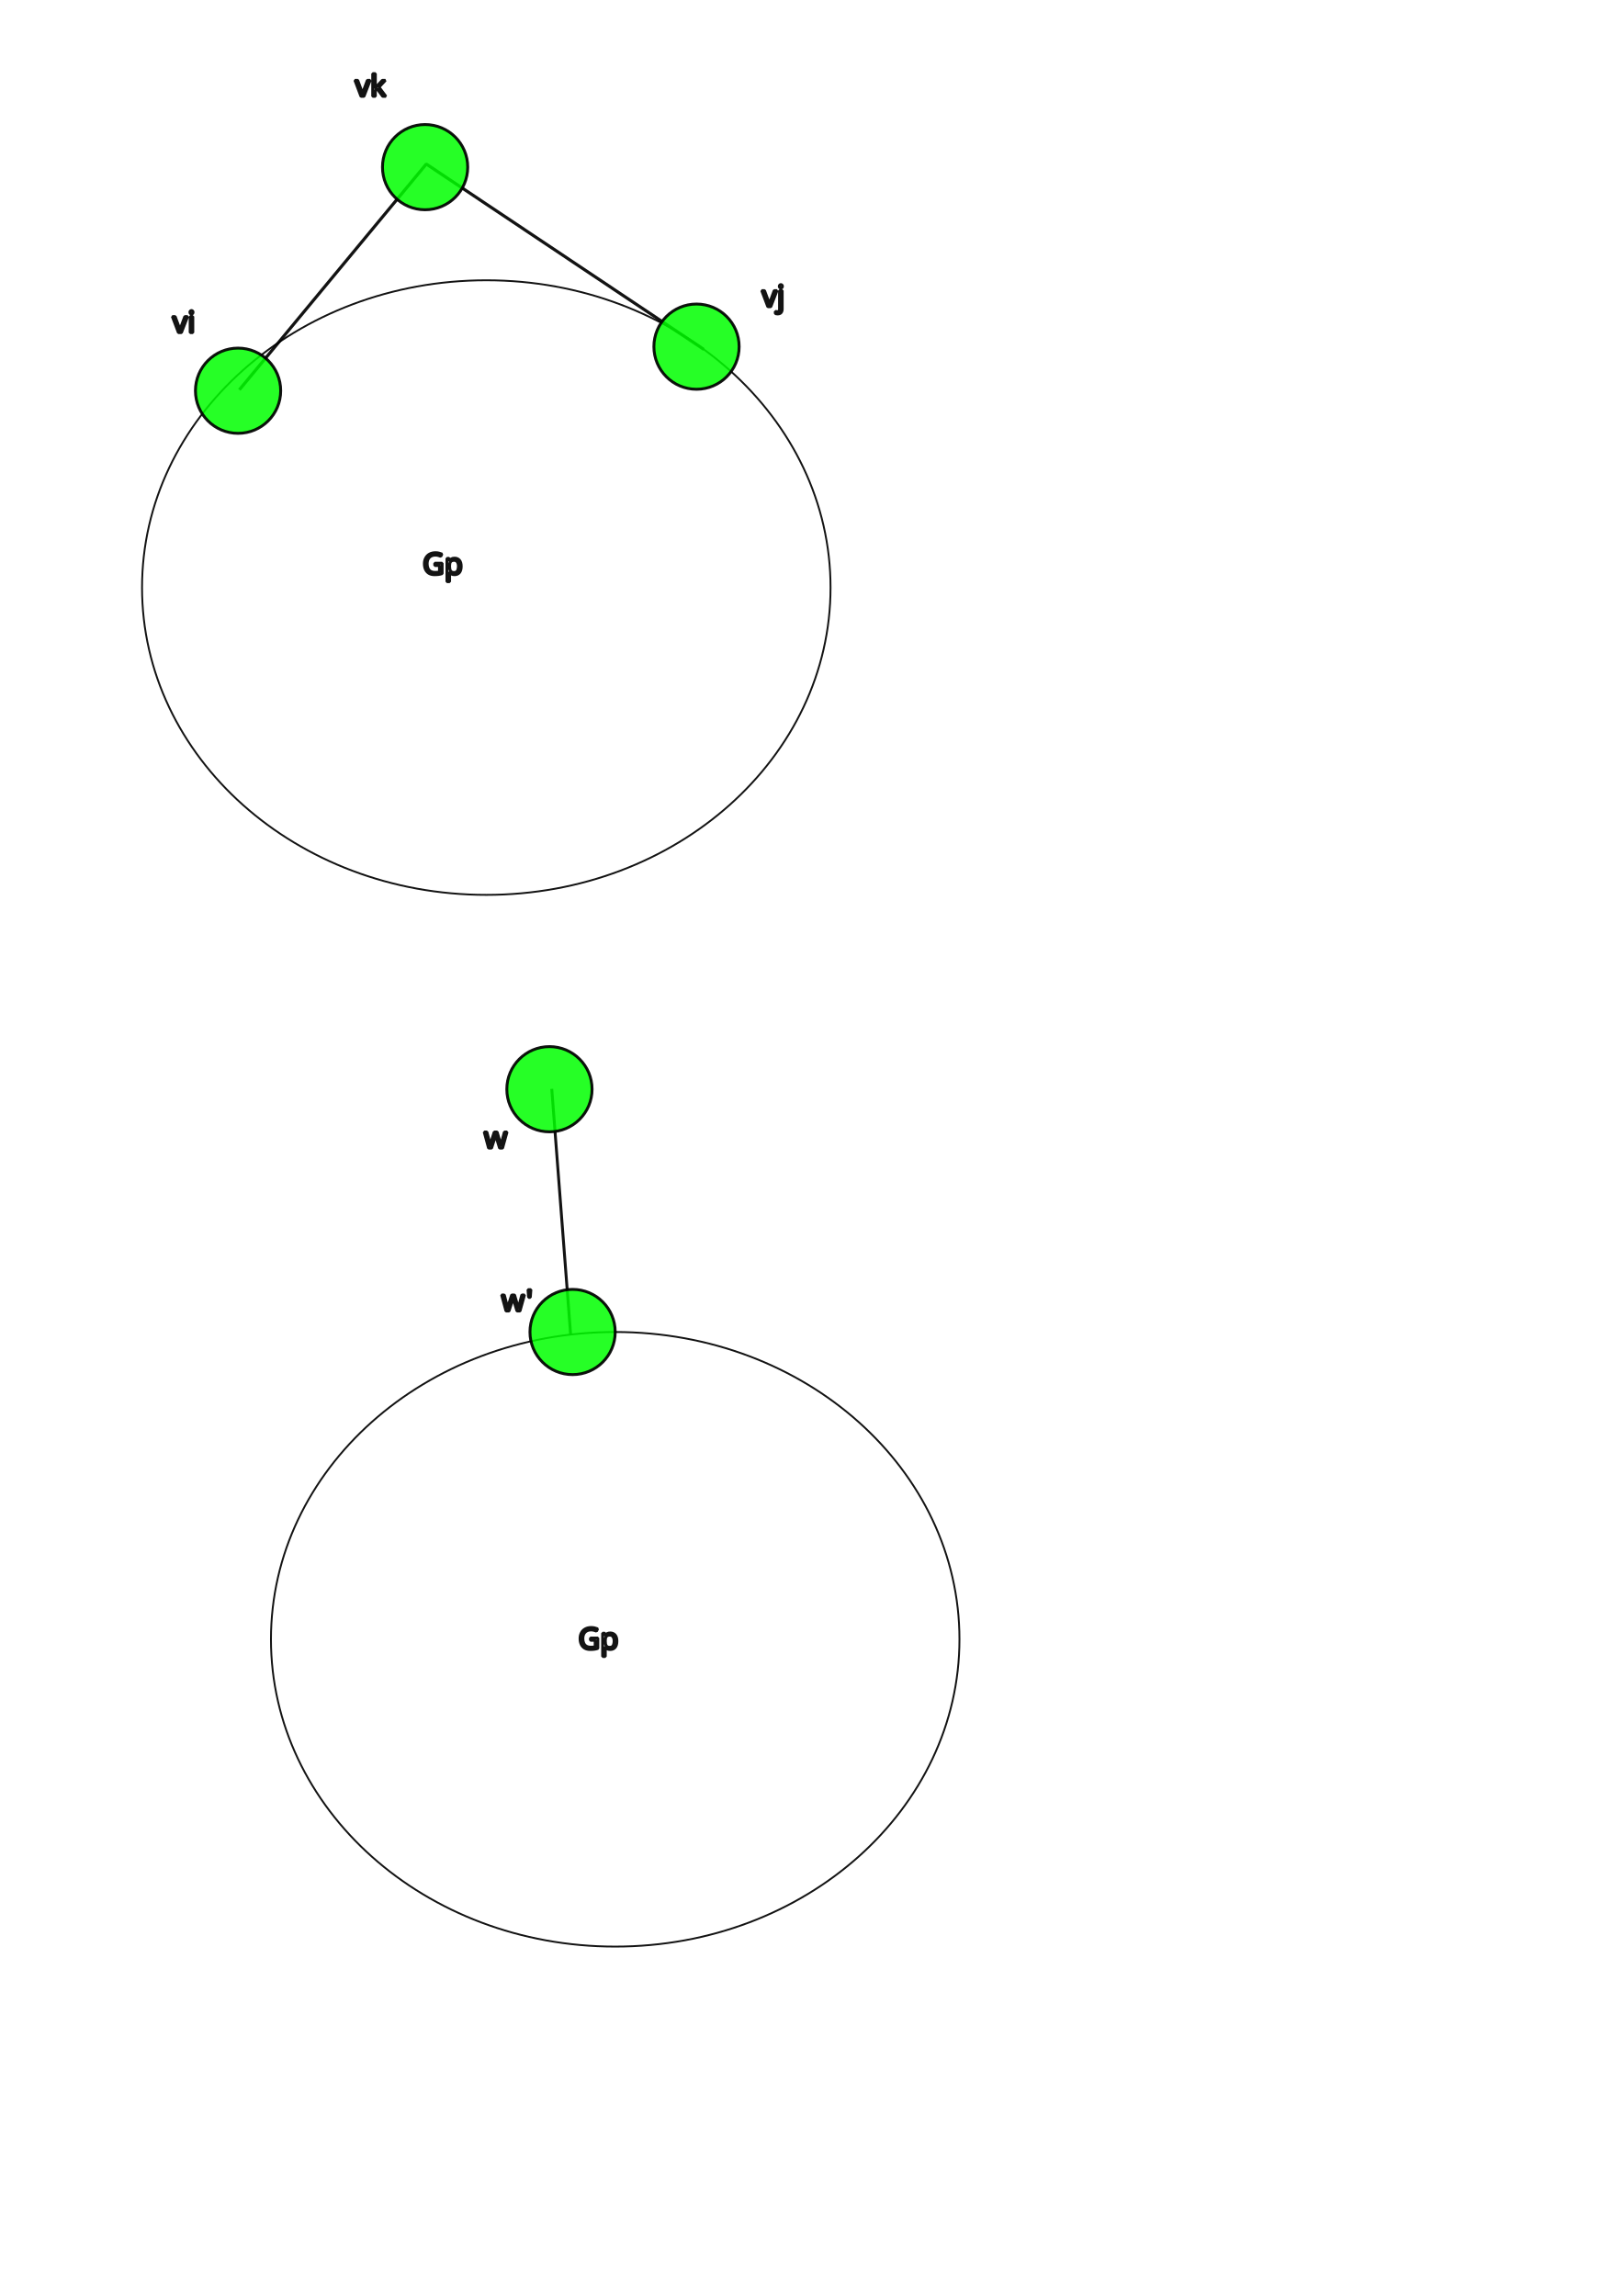
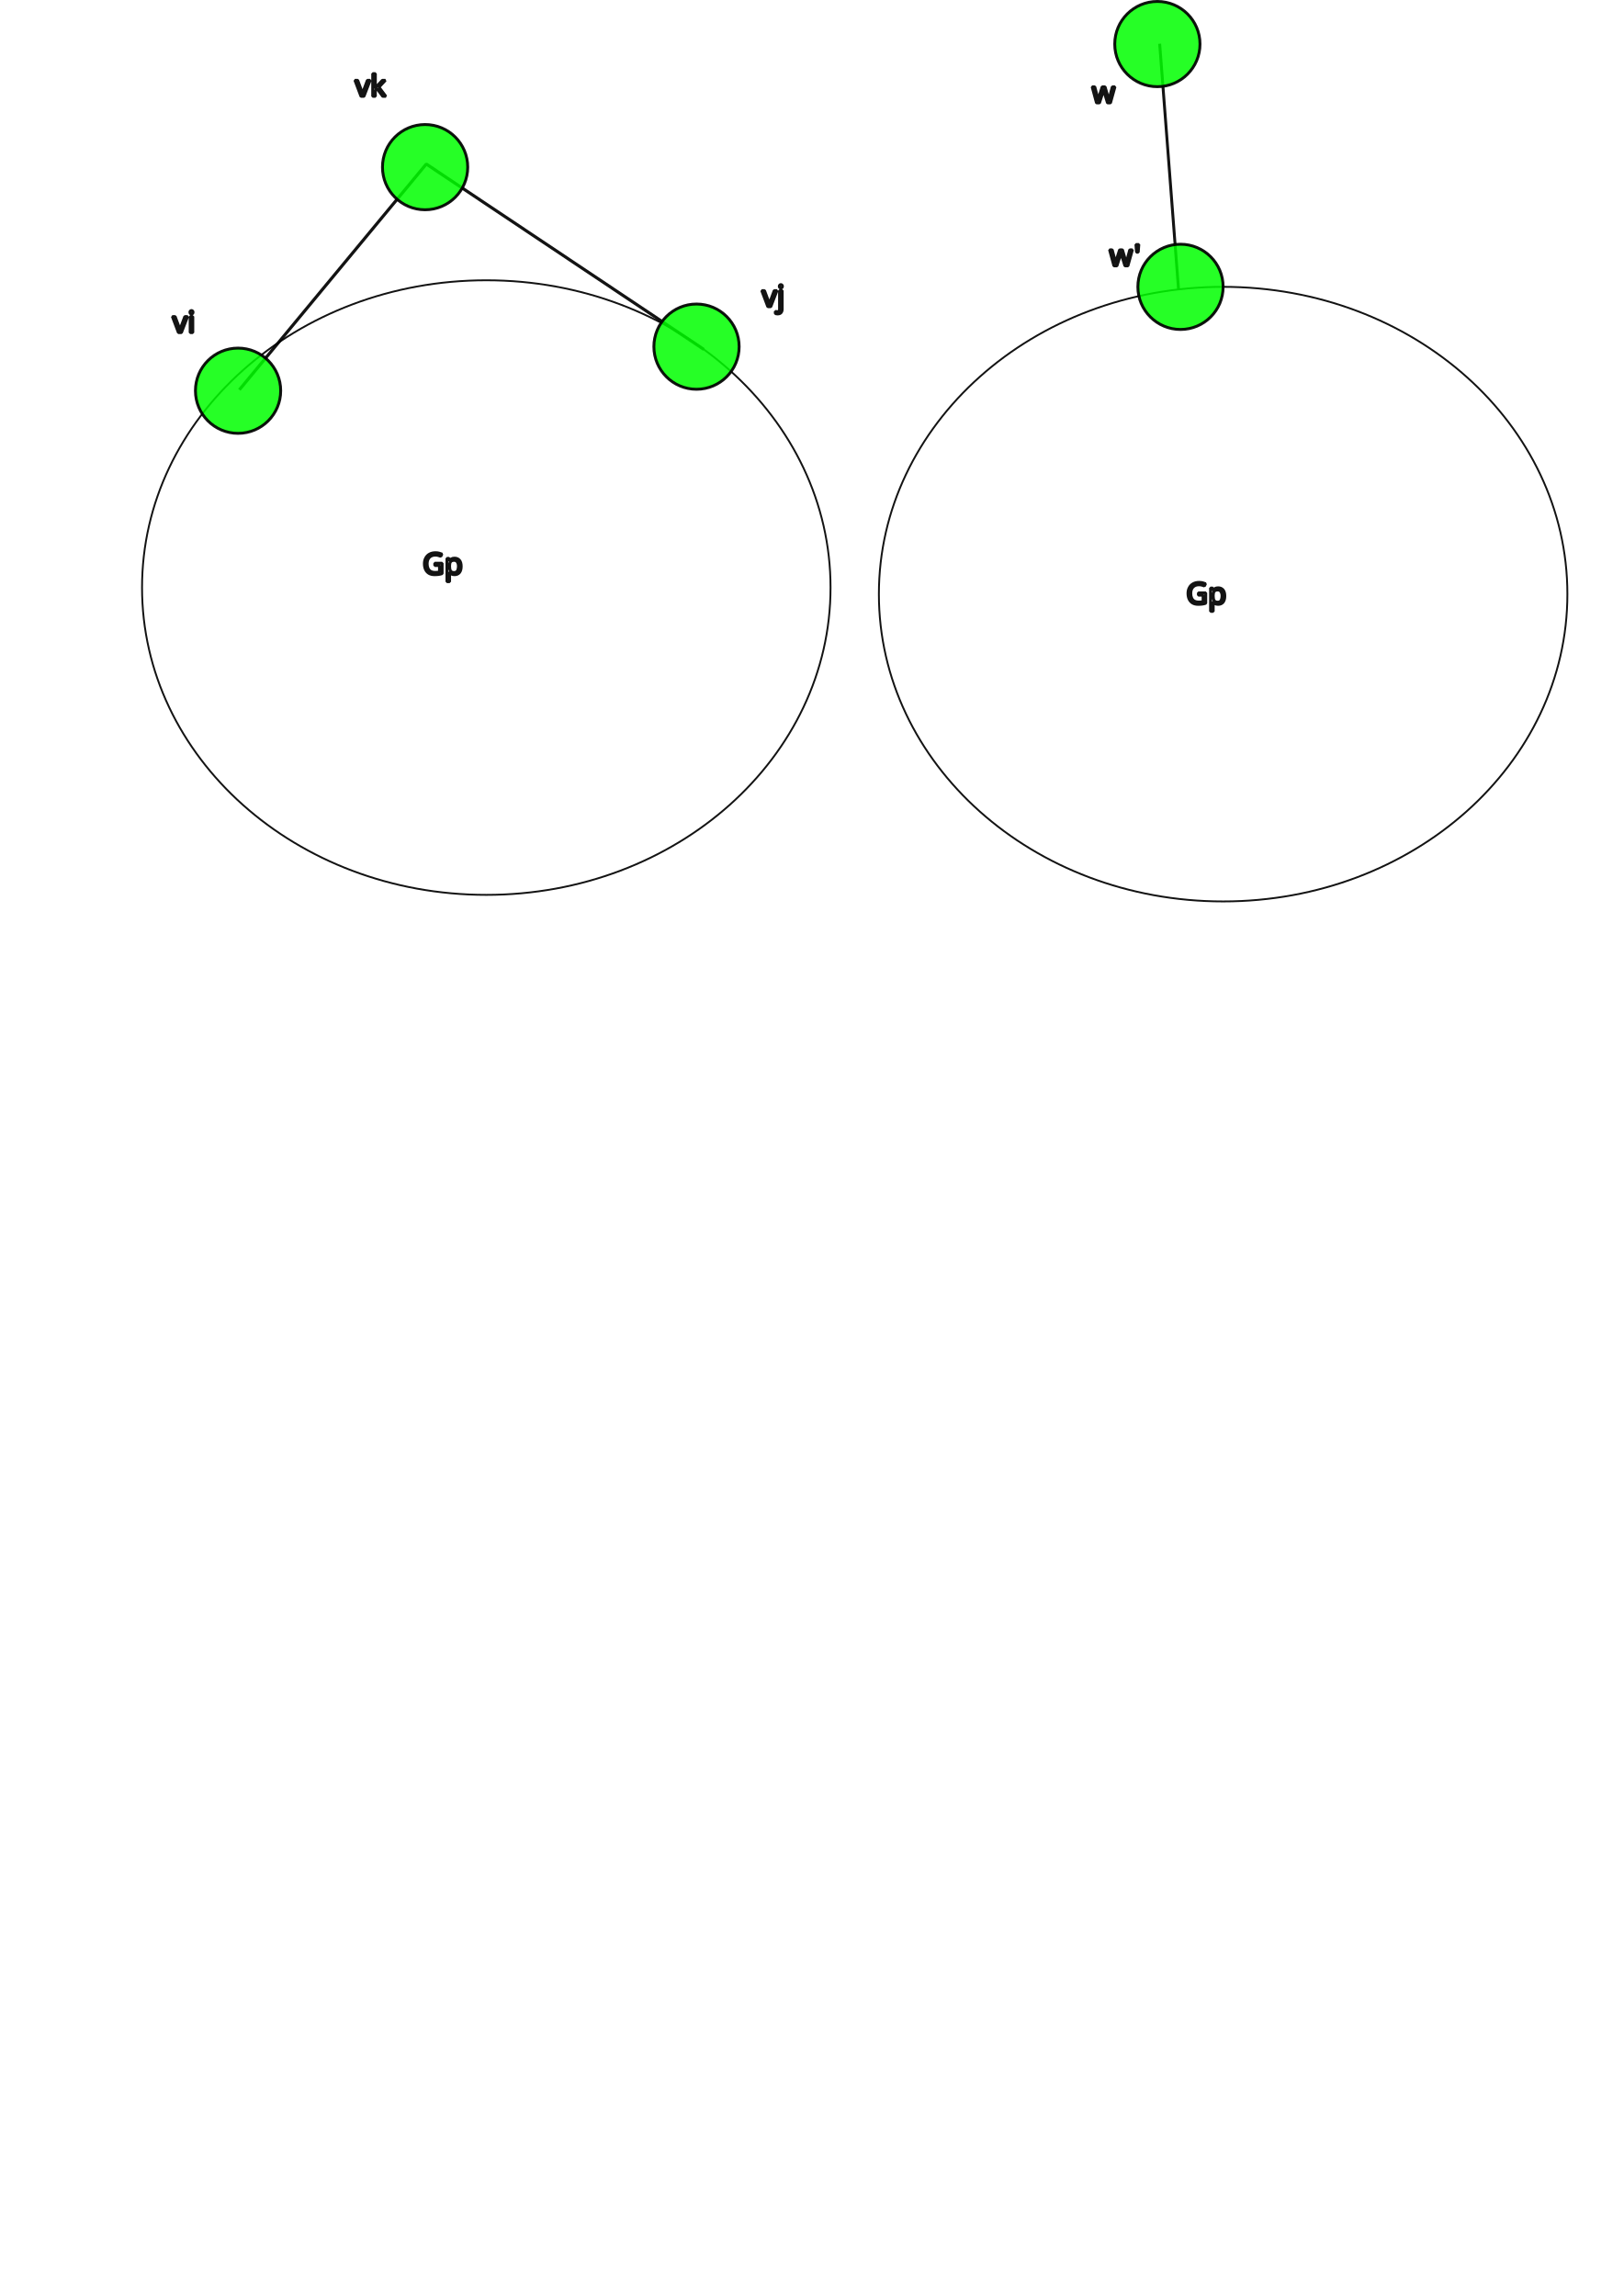
<svg xmlns="http://www.w3.org/2000/svg" width="210mm" height="297mm" viewBox="0 0 210 297" version="1.1" id="svg1">
  <defs id="defs1" />
  <g id="layer1">
-     <path style="fill:none;fill-opacity:0.85;stroke:#000000;stroke-width:0.374;stroke-linejoin:bevel;stroke-opacity:0.922" d="M 73.802,172.636 71.36,140.855" id="path6" />
+     <path style="fill:none;fill-opacity:0.85;stroke:#000000;stroke-width:0.374;stroke-linejoin:bevel;stroke-opacity:0.922" d="M 152.426,37.44 149.984,5.658" id="path6" />
    <path style="fill:none;fill-opacity:0.85;stroke:#000000;stroke-width:0.402;stroke-linejoin:bevel;stroke-opacity:0.922" d="M 30.957,50.422 55.133,21.219 91.036,45.204" id="path4" />
    <ellipse style="fill:none;fill-opacity:0.85;stroke:#000000;stroke-width:0.239;stroke-linejoin:bevel;stroke-opacity:0.922" id="path1" cx="62.894" cy="76.006" rx="44.523" ry="39.75" />
    <circle style="fill:#00ff00;fill-opacity:0.85;stroke:#000000;stroke-width:0.374;stroke-linejoin:bevel;stroke-opacity:0.922" id="path3" cx="30.789" cy="50.542" r="5.513" />
    <circle style="fill:#00ff00;fill-opacity:0.85;stroke:#000000;stroke-width:0.374;stroke-linejoin:bevel;stroke-opacity:0.922" id="path3-0" cx="90.083" cy="44.842" r="5.513" />
    <circle style="fill:#00ff00;fill-opacity:0.85;stroke:#000000;stroke-width:0.374;stroke-linejoin:bevel;stroke-opacity:0.922" id="path3-2" cx="54.98" cy="21.622" r="5.513" />
    <text xml:space="preserve" style="font-size:3.881px;font-family:'CMU Sans Serif';-inkscape-font-specification:'CMU Sans Serif, Normal';fill:none;fill-opacity:0.85;stroke:#000000;stroke-width:0.374;stroke-linejoin:bevel;stroke-opacity:0.922" x="22.293" y="43.028" id="text4">
      <tspan id="tspan4" style="stroke-width:0.374" x="22.293" y="43.028">vi</tspan>
    </text>
    <text xml:space="preserve" style="font-size:3.881px;font-family:'CMU Sans Serif';-inkscape-font-specification:'CMU Sans Serif, Normal';fill:none;fill-opacity:0.85;stroke:#000000;stroke-width:0.374;stroke-linejoin:bevel;stroke-opacity:0.922" x="45.904" y="12.465" id="text5">
      <tspan id="tspan5" style="stroke-width:0.374" x="45.904" y="12.465">vk</tspan>
    </text>
    <text xml:space="preserve" style="font-size:3.881px;font-family:'CMU Sans Serif';-inkscape-font-specification:'CMU Sans Serif, Normal';fill:none;fill-opacity:0.85;stroke:#000000;stroke-width:0.374;stroke-linejoin:bevel;stroke-opacity:0.922" x="98.521" y="39.672" id="text6">
      <tspan id="tspan6" style="stroke-width:0.374" x="98.521" y="39.672">vj</tspan>
    </text>
-     <ellipse style="fill:none;fill-opacity:0.85;stroke:#000000;stroke-width:0.239;stroke-linejoin:bevel;stroke-opacity:0.922" id="path1-6" cx="79.568" cy="212.052" rx="44.523" ry="39.75" />
-     <circle style="fill:#00ff00;fill-opacity:0.85;stroke:#000000;stroke-width:0.374;stroke-linejoin:bevel;stroke-opacity:0.922" id="path3-6" cx="74.055" cy="172.301" r="5.513" />
-     <circle style="fill:#00ff00;fill-opacity:0.85;stroke:#000000;stroke-width:0.374;stroke-linejoin:bevel;stroke-opacity:0.922" id="path3-2-5" cx="71.062" cy="140.897" r="5.513" />
-     <text xml:space="preserve" style="font-size:3.881px;font-family:'CMU Sans Serif';-inkscape-font-specification:'CMU Sans Serif, Normal';fill:none;fill-opacity:0.85;stroke:#000000;stroke-width:0.374;stroke-linejoin:bevel;stroke-opacity:0.922" x="64.832" y="169.59" id="text4-4">
-       <tspan id="tspan4-2" style="stroke-width:0.374" x="64.832" y="169.59">w'</tspan>
+     <ellipse style="fill:none;fill-opacity:0.85;stroke:#000000;stroke-width:0.239;stroke-linejoin:bevel;stroke-opacity:0.922" id="path1-6" cx="158.193" cy="76.855" rx="44.523" ry="39.75" />
+     <circle style="fill:#00ff00;fill-opacity:0.85;stroke:#000000;stroke-width:0.374;stroke-linejoin:bevel;stroke-opacity:0.922" id="path3-6" cx="152.679" cy="37.105" r="5.513" />
+     <circle style="fill:#00ff00;fill-opacity:0.85;stroke:#000000;stroke-width:0.374;stroke-linejoin:bevel;stroke-opacity:0.922" id="path3-2-5" cx="149.687" cy="5.7" r="5.513" />
+     <text xml:space="preserve" style="font-size:3.881px;font-family:'CMU Sans Serif';-inkscape-font-specification:'CMU Sans Serif, Normal';fill:none;fill-opacity:0.85;stroke:#000000;stroke-width:0.374;stroke-linejoin:bevel;stroke-opacity:0.922" x="143.457" y="34.394" id="text4-4">
+       <tspan id="tspan4-2" style="stroke-width:0.374" x="143.457" y="34.394">w'</tspan>
    </text>
-     <text xml:space="preserve" style="font-size:3.881px;font-family:'CMU Sans Serif';-inkscape-font-specification:'CMU Sans Serif, Normal';fill:none;fill-opacity:0.85;stroke:#000000;stroke-width:0.374;stroke-linejoin:bevel;stroke-opacity:0.922" x="62.579" y="148.51" id="text5-8">
-       <tspan id="tspan5-2" style="stroke-width:0.374" x="62.579" y="148.51">w</tspan>
+     <text xml:space="preserve" style="font-size:3.881px;font-family:'CMU Sans Serif';-inkscape-font-specification:'CMU Sans Serif, Normal';fill:none;fill-opacity:0.85;stroke:#000000;stroke-width:0.374;stroke-linejoin:bevel;stroke-opacity:0.922" x="141.203" y="13.314" id="text5-8">
+       <tspan id="tspan5-2" style="stroke-width:0.374" x="141.203" y="13.314">w</tspan>
    </text>
    <text xml:space="preserve" style="font-size:3.881px;font-family:'CMU Sans Serif';-inkscape-font-specification:'CMU Sans Serif, Normal';fill:none;fill-opacity:0.85;stroke:#000000;stroke-width:0.374;stroke-linejoin:bevel;stroke-opacity:0.922" x="54.654" y="74.31" id="text7">
      <tspan id="tspan7" style="stroke-width:0.374" x="54.654" y="74.31">Gp</tspan>
    </text>
-     <text xml:space="preserve" style="font-size:3.881px;font-family:'CMU Sans Serif';-inkscape-font-specification:'CMU Sans Serif, Normal';fill:none;fill-opacity:0.85;stroke:#000000;stroke-width:0.374;stroke-linejoin:bevel;stroke-opacity:0.922" x="74.789" y="213.341" id="text8">
-       <tspan id="tspan8" style="stroke-width:0.374" x="74.789" y="213.341">Gp</tspan>
+     <text xml:space="preserve" style="font-size:3.881px;font-family:'CMU Sans Serif';-inkscape-font-specification:'CMU Sans Serif, Normal';fill:none;fill-opacity:0.85;stroke:#000000;stroke-width:0.374;stroke-linejoin:bevel;stroke-opacity:0.922" x="153.414" y="78.145" id="text8">
+       <tspan id="tspan8" style="stroke-width:0.374" x="153.414" y="78.145">Gp</tspan>
    </text>
  </g>
</svg>
